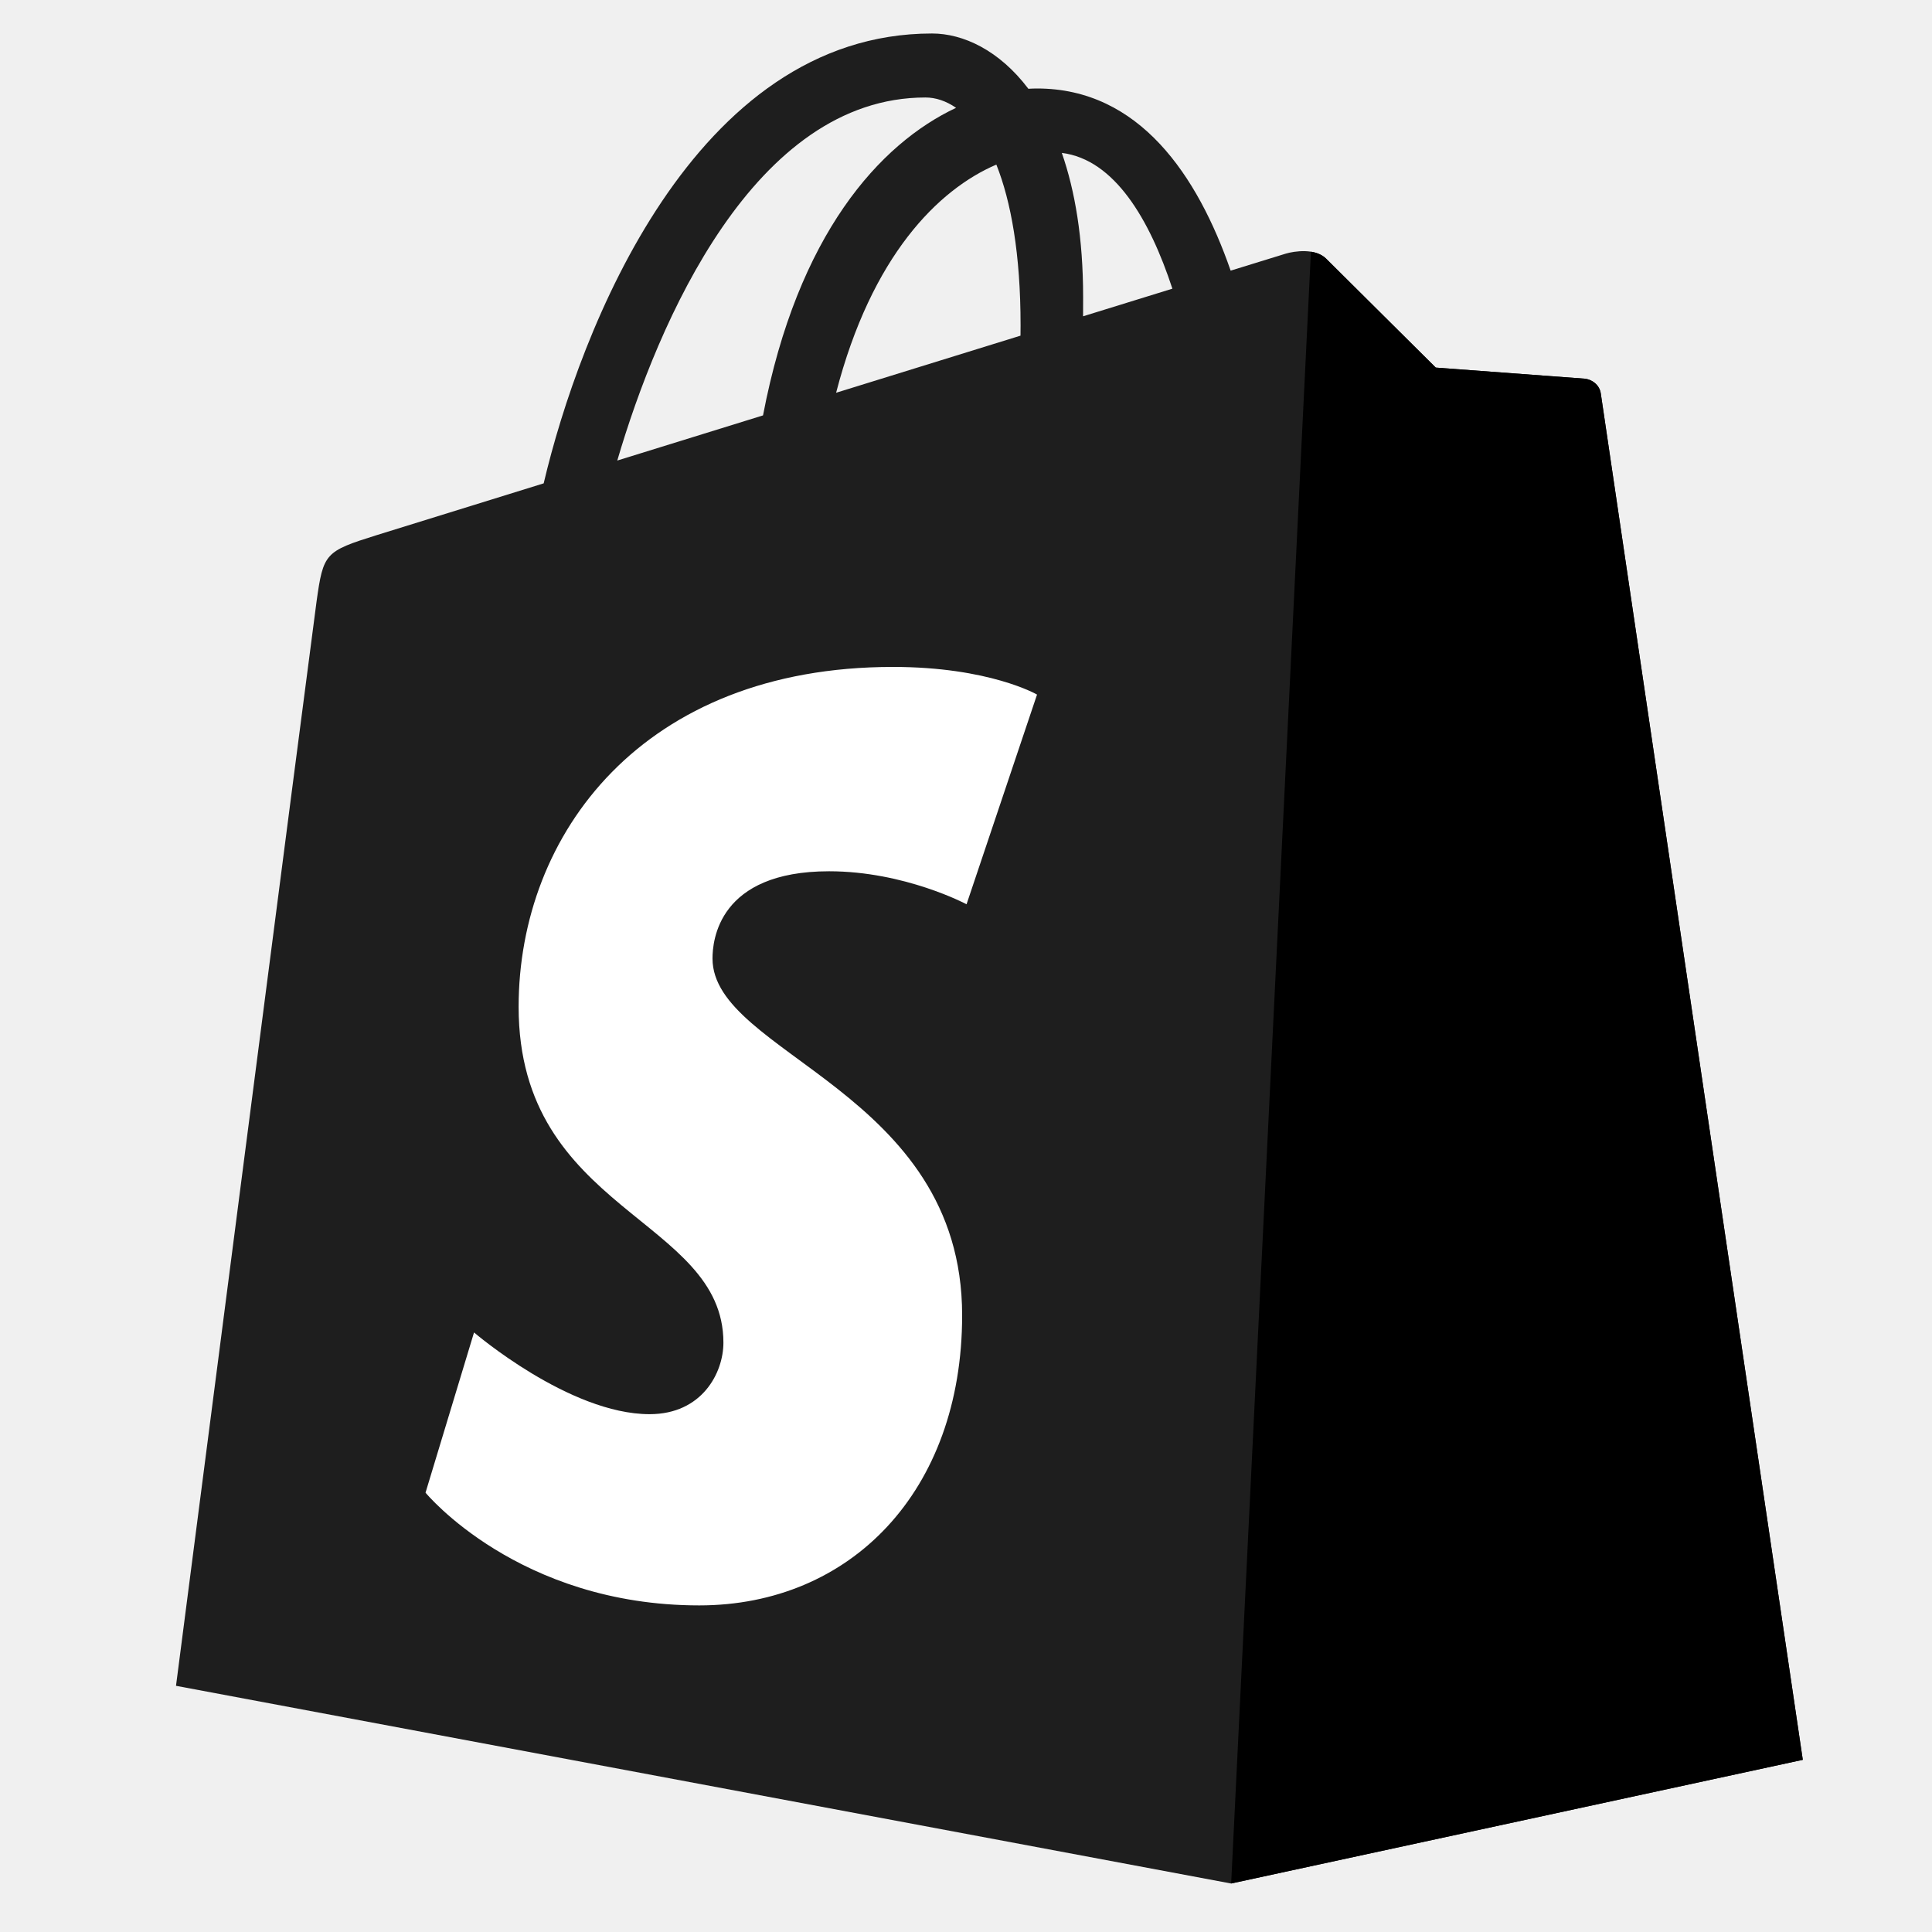
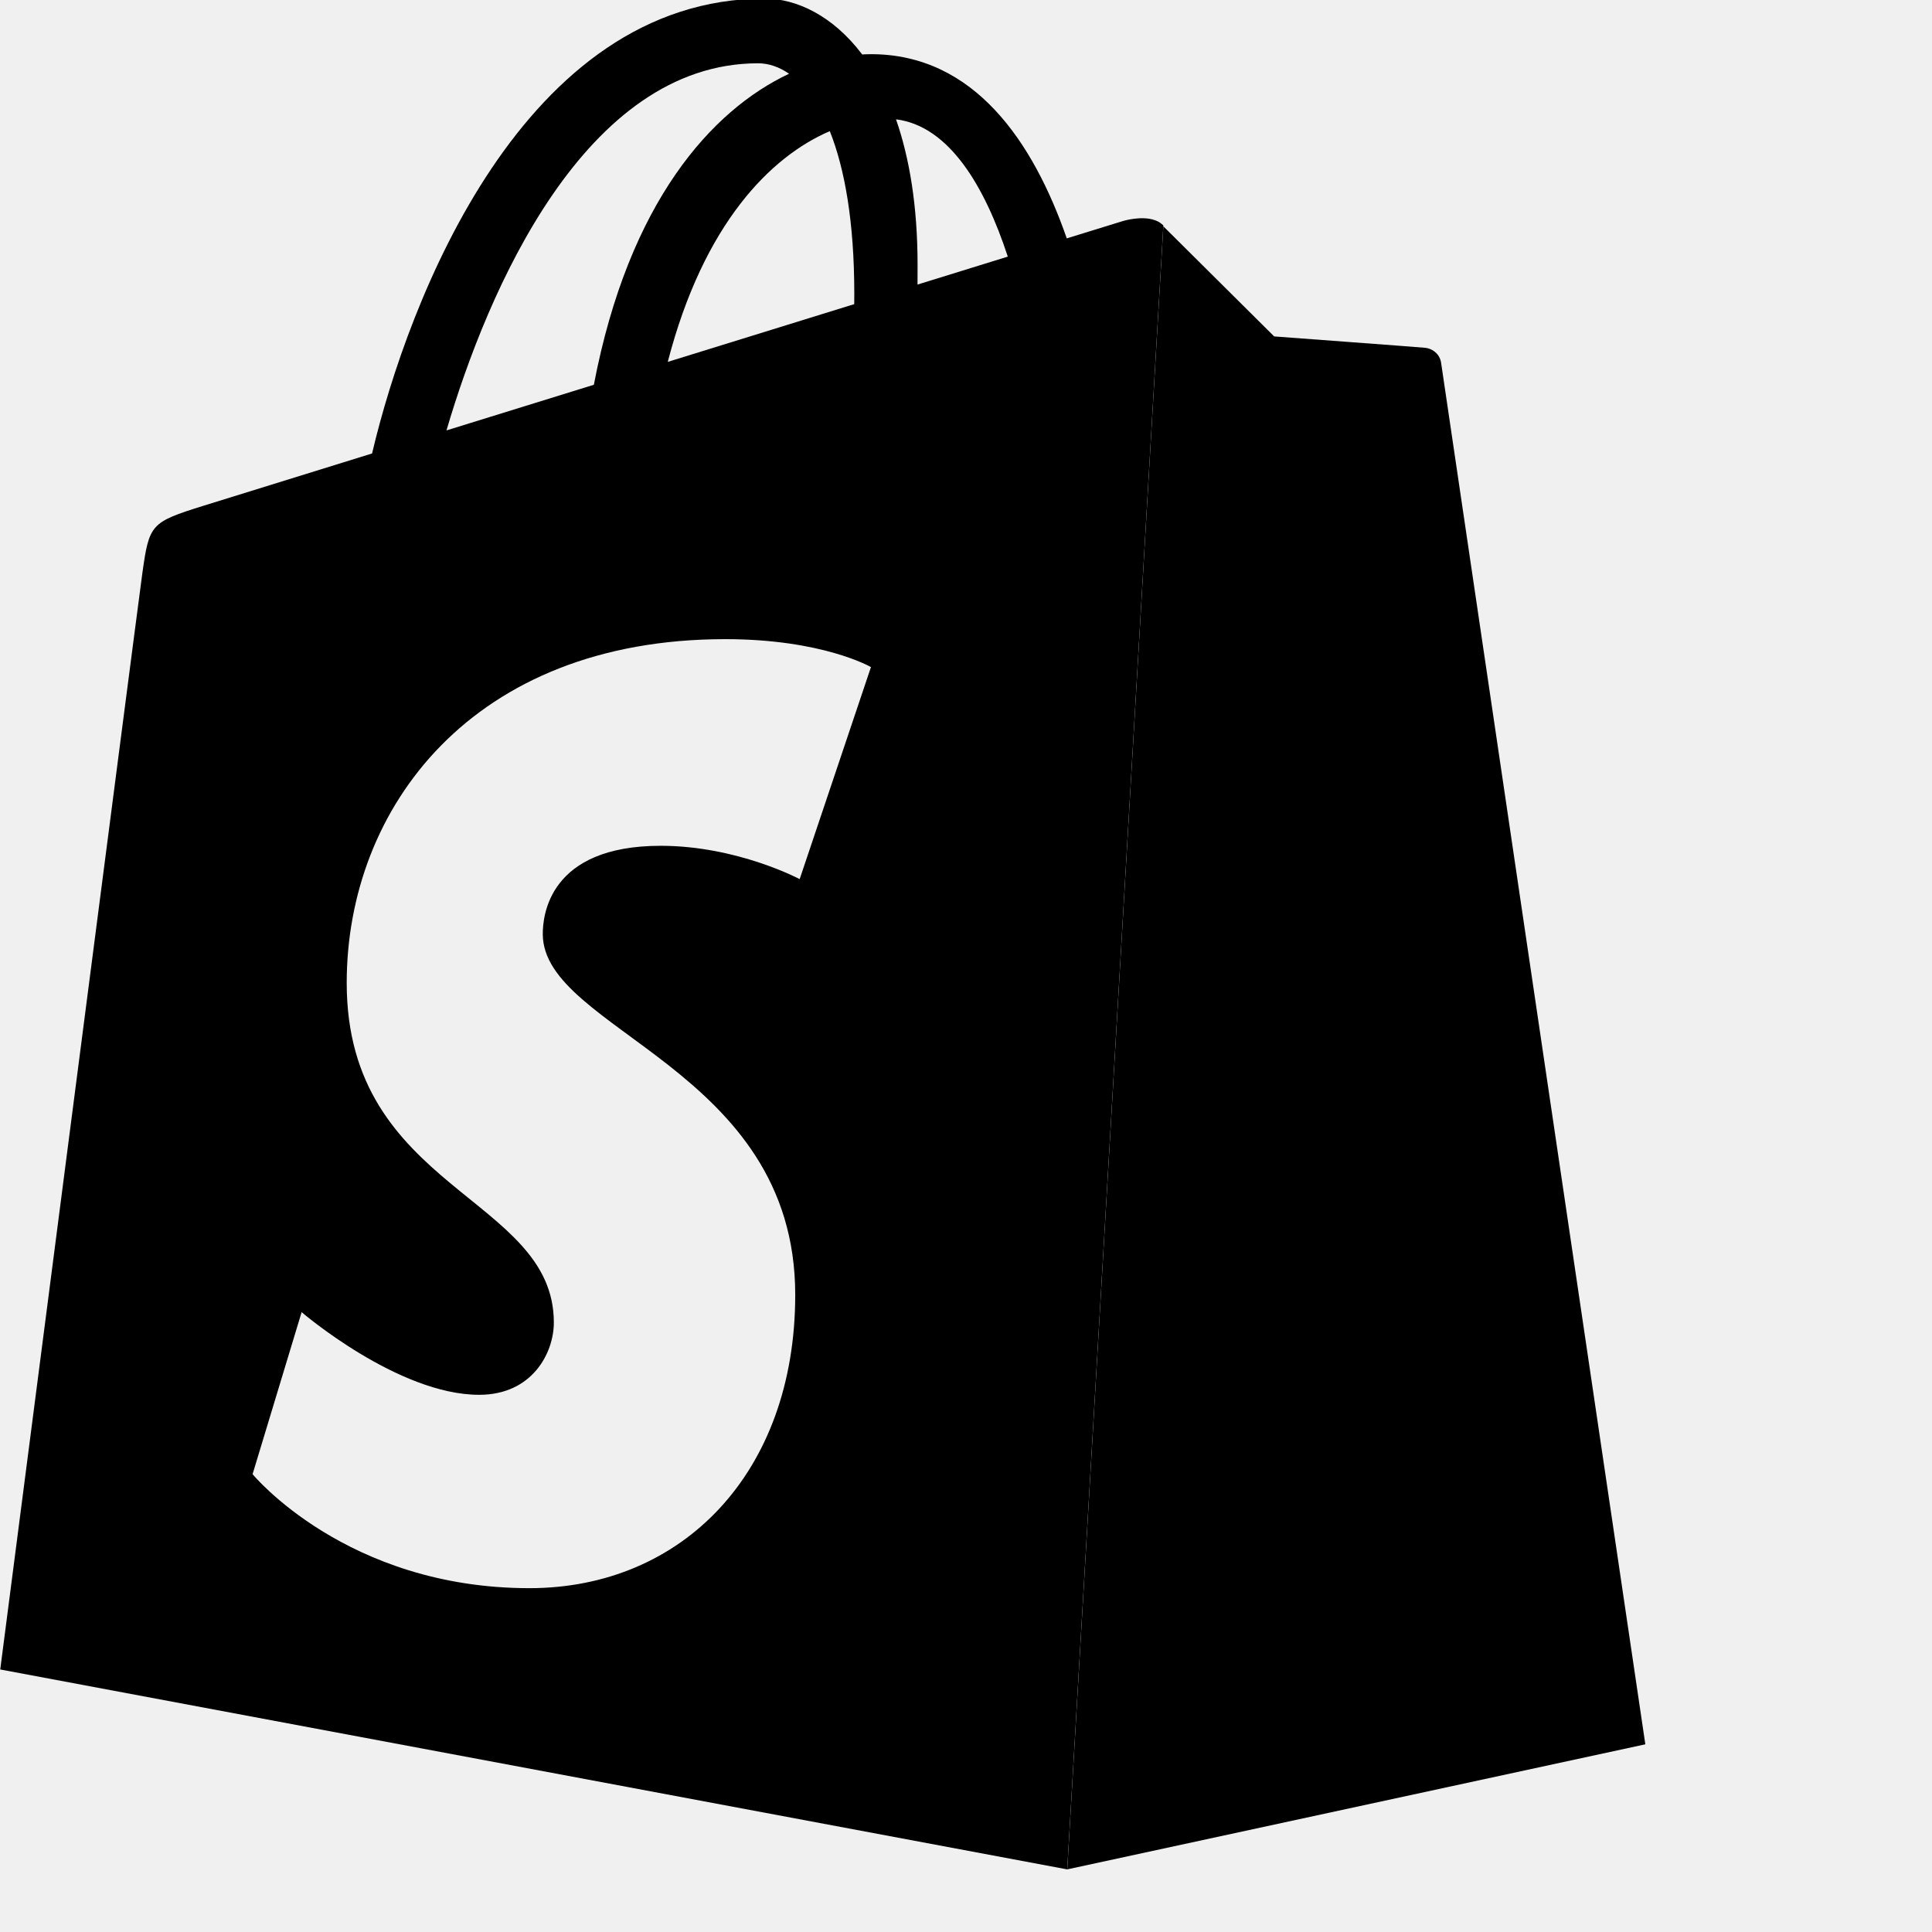
- <svg xmlns="http://www.w3.org/2000/svg" viewBox="0 0 130 130">
-   <g fill="none" fill-rule="evenodd">
-     <path d="M62.272 6.56c.693 0 1.39.235 2.06.695-5.146 2.42-10.66 8.52-12.99 20.696l-9.807 3.038C44.263 21.7 50.74 6.56 62.272 6.56zm4.77 4.515c.987 2.474 1.63 6.024 1.63 10.815 0 .245-.003.47-.005.696L56.26 26.428c2.39-9.22 6.867-13.673 10.782-15.353zm11.843 8.35c-1.783.55-3.81 1.178-6.007 1.858.002-.423.003-.84.003-1.295 0-3.97-.55-7.166-1.434-9.7 3.552.446 5.917 4.486 7.44 9.136zm28.832 7.066c-.086-.625-.634-.97-1.087-1.01-.452-.037-10.02-.746-10.02-.746s-6.645-6.597-7.374-7.327c-.73-.73-2.155-.508-2.708-.345-.082.024-1.452.447-3.72 1.148-2.22-6.387-6.136-12.257-13.028-12.257-.19 0-.386.008-.583.02-1.96-2.593-4.387-3.72-6.484-3.72-16.054 0-23.724 20.07-26.13 30.27-6.237 1.932-10.67 3.306-11.235 3.484-3.483 1.092-3.592 1.202-4.05 4.483-.344 2.484-9.455 72.944-9.455 72.944l70.995 13.302 38.468-8.322s-13.504-91.297-13.59-91.923z" fill="#1E1E1E" />
-     <path d="M106.63 25.48c-.452-.037-10.02-.746-10.02-.746s-6.645-6.597-7.374-7.326c-.273-.273-.64-.412-1.026-.472l-5.368 109.8 38.464-8.322s-13.504-91.296-13.59-91.923c-.085-.625-.633-.97-1.086-1.01" fill="#000" />
-     <path d="M69.78 46.736l-4.743 14.11s-4.156-2.22-9.25-2.22c-7.468 0-7.844 4.688-7.844 5.87 0 6.443 16.797 8.912 16.797 24.006 0 11.875-7.53 19.522-17.687 19.522-12.188 0-18.42-7.585-18.42-7.585l3.264-10.782s6.406 5.5 11.812 5.5c3.53 0 4.968-2.78 4.968-4.813 0-8.406-13.78-8.78-13.78-22.593 0-11.625 8.342-22.875 25.186-22.875 6.49 0 9.696 1.86 9.696 1.86" fill="#FFF" />
-   </g>
+ <svg viewBox="0 0 300 300" version="1.1">
+   <path class="is-light-source-facing" d="M180.645,35 C180.645,35 180.226,34.635 180,34.496 C178.194,33.446 175.466,34 174.326,34.336 C174.134,34.392 170.937,35.379 165.647,37.015 C160.466,22.11 151.325,8.412 135.242,8.412 C134.798,8.412 134.341,8.43 133.884,8.456 C129.31,2.407 123.644,-0.221 118.75,-0.221 C81.285,-0.221 63.386,46.614 57.774,70.414 C43.216,74.925 32.874,78.132 31.553,78.547 C23.427,81.096 23.17,81.352 22.104,89.009 C21.299,94.806 0.037,259.235 0.037,259.235 L165.715,290.277 L180.645,35 Z M156.49,39.848 C152.329,41.136 147.598,42.6 142.471,44.187 C142.476,43.199 142.481,42.226 142.481,41.164 C142.481,31.9 141.195,24.441 139.132,18.528 C147.419,19.569 152.938,29 156.49,39.848 L156.49,39.848 L156.49,39.848 Z M128.852,20.365 C131.156,26.138 132.654,34.423 132.654,45.603 C132.654,46.175 132.649,46.698 132.644,47.227 C123.527,50.051 113.62,53.117 103.691,56.193 C109.266,34.677 119.716,24.285 128.852,20.365 L128.852,20.365 L128.852,20.365 Z M117.721,9.828 C119.338,9.828 120.967,10.377 122.526,11.45 C110.519,17.1 97.649,31.33 92.214,59.747 C84.27,62.207 76.506,64.611 69.328,66.835 C75.694,45.16 90.811,9.828 117.721,9.828 Z M124.173,136.511 C124.173,136.511 114.475,131.335 102.587,131.335 C85.159,131.335 84.282,142.272 84.282,145.028 C84.282,160.066 123.483,165.828 123.483,201.052 C123.483,228.765 105.905,246.61 82.205,246.61 C53.765,246.61 39.221,228.909 39.221,228.909 L46.836,203.75 C46.836,203.75 61.785,216.585 74.401,216.585 C82.644,216.585 86,210.095 86,205.353 C86,185.737 53.837,184.862 53.837,152.629 C53.837,125.5 73.309,99.247 112.615,99.247 C127.76,99.247 135.242,103.585 135.242,103.585 L124.173,136.511 Z" />
+   <path class="is-not-light-source-facing" d="M197.854,52.24 L180.645,35.141 L165.724,290.275 L255.486,270.857 C255.486,270.857 223.972,57.801 223.774,56.34 C223.573,54.879 222.294,54.072 221.237,54 C220.182,53.895 197.854,52.24 197.854,52.24 Z" />
</svg>
